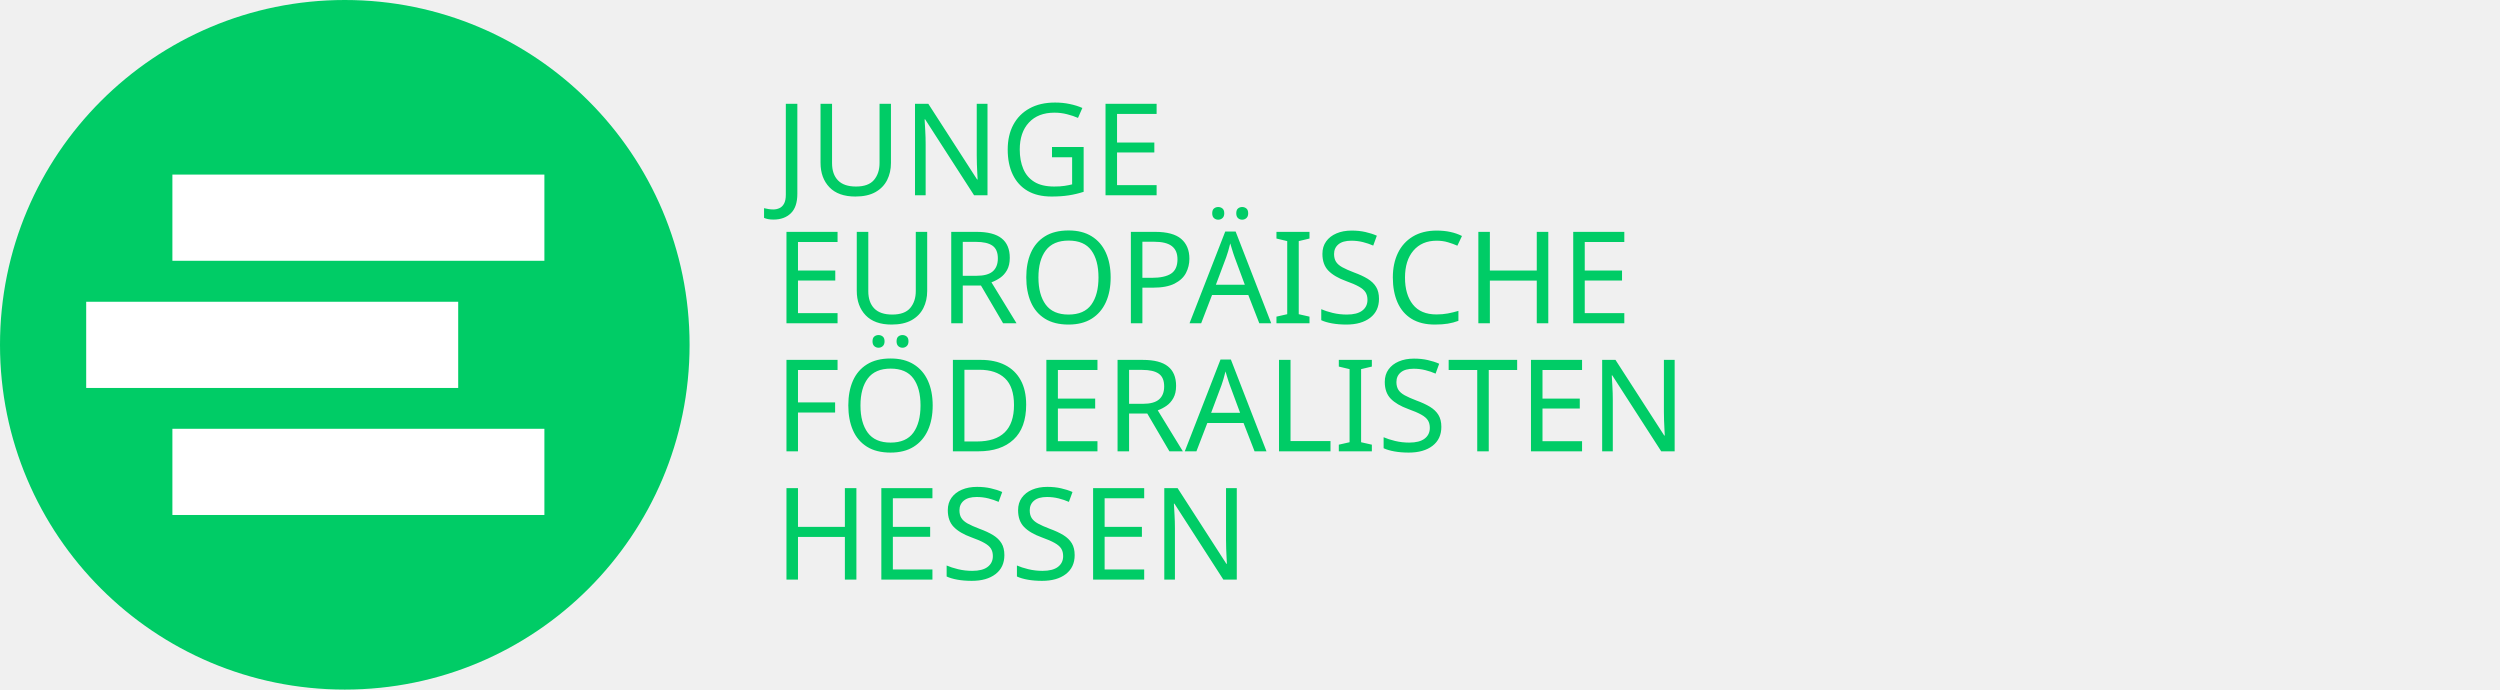
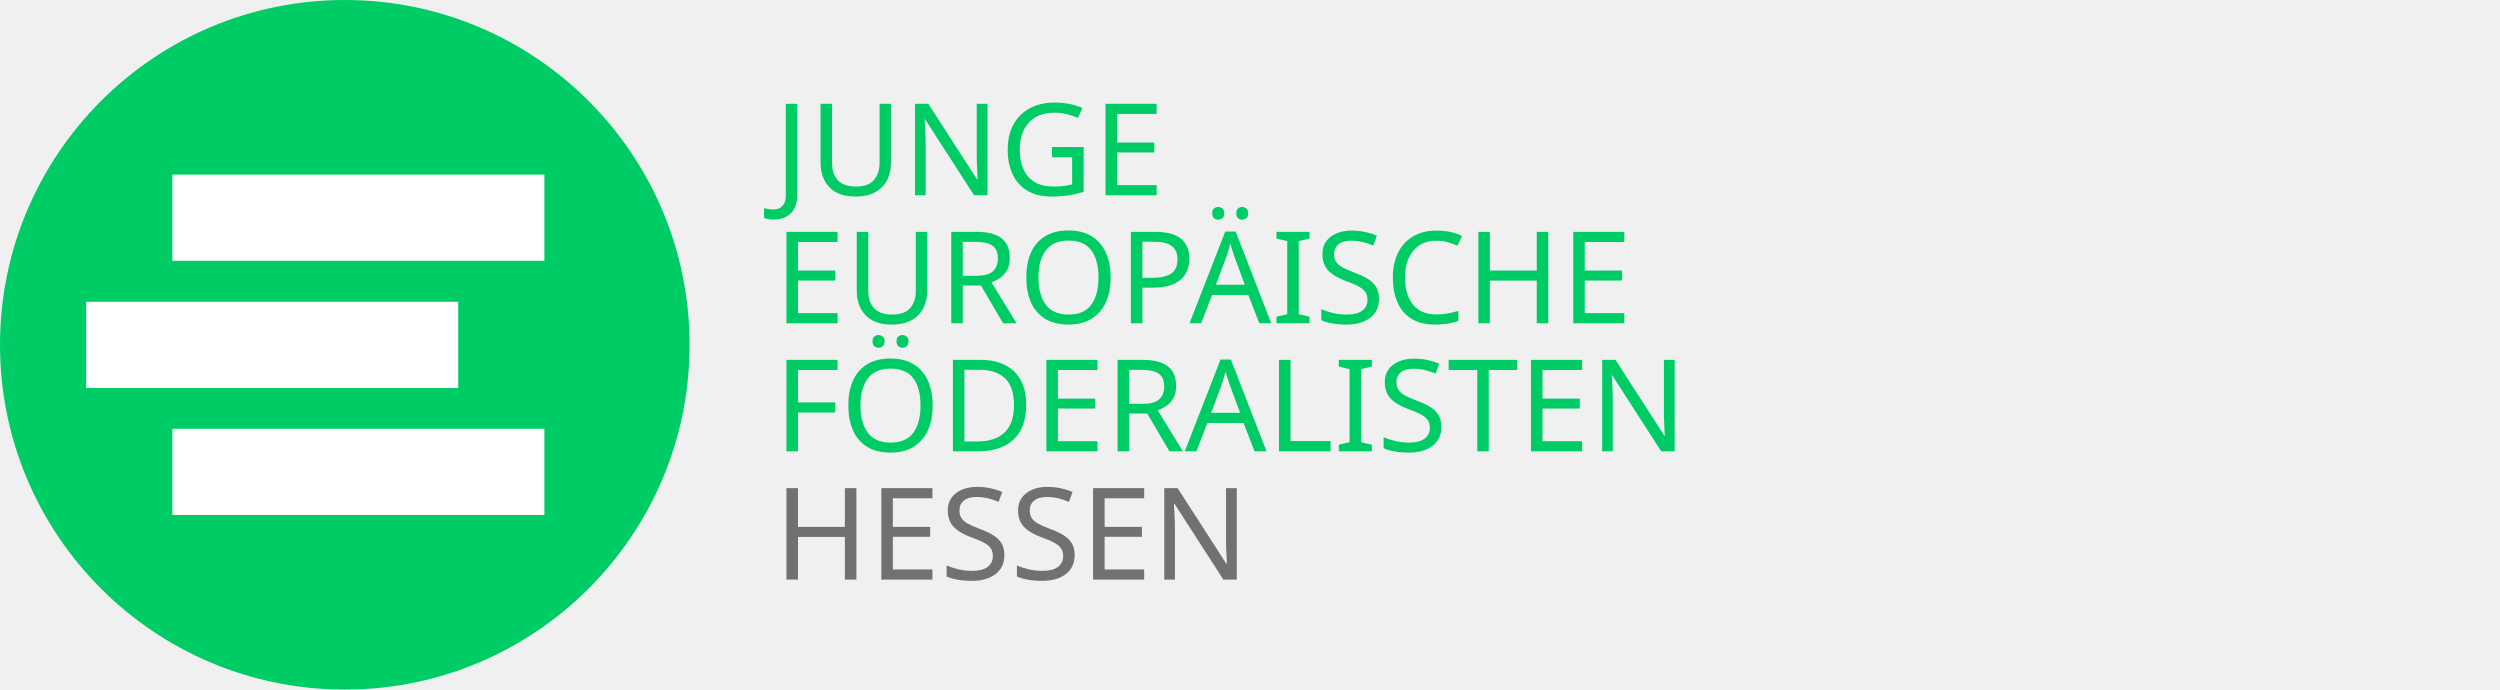
<svg xmlns="http://www.w3.org/2000/svg" version="1.1" id="svg2" width="976.313" height="269.298">
+   <style>
+     .logo {
+         fill:   #008000;
+         fill-opacity: 1;
+         stroke:    none;
+     }
+     .line1 {
+         fill:   #000000;
+         fill-opacity: 1;
+     }
+     .line2 {
+         fill:   #000000;
+         fill-opacity: 1;
+     }
+   </style>
  <style type="text/css" id="style885">
	@font-face {
	  font-family: ProximaNova-Regular, 'Proxima Nova Regular', proximanova;
- 	  src: url('/www/htdocs/v092564/jef-logo/ProximaNova-Regular.ttf') format('truetype');
+ 	  src: local('./ProximaNova-Regular.otf') url('./ProximaNova-Regular.otf') format('opentype');
	}
	.logofont {
- 		font-family:	ProximaNova-Regular, 'Proxima Nova Regular', proximanova;
+ 		font-family:	'Proxima Nova', ProximaNova-Regular, 'Proxima Nova Regular', proximanova;
		font-size:	50px;
		font-style:	normal;
		font-variant:	normal;
		font-weight:	normal;
		font-stretch:	normal;
		text-align:	start;
		line-height:	100%;
		letter-spacing:	0px;
		word-spacing:	0px;
		writing-mode:	lr-tb;
		text-anchor:	start;
		fill-opacity:	1;
		stroke:		none;
		}
  	.black { fill: #231f20; }
	.grey { fill: #717171; }
	.green { fill: #00CC66; }
	.white { fill: #FFFFFF; }
+     
+     .logo_green {fill: #00CC66;}
+     .logo_white {fill: #FFFFFF;}
+     .line1 {fill: #00CC66;}
+     .line2 {fill: #00CC66;}
+     .line3 {fill: #00CC66;}
+     .line4 {fill: #717171;}
  </style>
  <defs id="defs4" />
-   <circle class="green" cx="134.649" cy="134.649" r="134.649" id="circle" style="fill:#00cc66" />
-   <path class="white" d="M 67.324,101.841 H 212.599 V 68.179 H 67.324 Z" id="block1" style="fill:#ffffff" />
-   <path class="white" d="m 33.662,151.507 h 145.275 v -33.662 h -145.275 z" id="block2" style="fill:#ffffff" />
-   <path class="white" d="M 67.324,201.115 H 212.599 V 167.453 H 67.324 Z" id="block3" style="fill:#ffffff" />
-   <text class="green logofont" x="302.289" y="76.252" id="text1" xml:space="preserve" style="font-style:normal;font-variant:normal;font-weight:normal;font-stretch:normal;font-size:50px;line-height:100%;font-family:ProximaNova-Regular, 'Proxima Nova Regular', proximanova;text-align:start;letter-spacing:0px;word-spacing:0px;writing-mode:lr-tb;text-anchor:start;fill:#00cc66;fill-opacity:1;stroke:none">
-     <tspan x="302.289" y="76.252" id="text_line1" class="text_line">JUNGE</tspan>
-     <tspan x="302.289" y="126.252" id="text_line2" class="text_line">EUROPÄISCHE</tspan>
-     <tspan x="302.289" y="176.252" id="text_line3" class="text_line">FÖDERALISTEN</tspan>
-     <tspan class="text_line" x="302.289" y="226.342" id="text_line4" style="font-style:normal;font-variant:normal;font-weight:normal;font-stretch:normal;font-size:50px;line-height:100%;font-family:ProximaNova-Regular, 'Proxima Nova Regular', proximanova;text-align:start;letter-spacing:0px;word-spacing:0px;writing-mode:lr-tb;text-anchor:start;fill:#00cc66;fill-opacity:1;stroke:none">HESSEN</tspan>
+   <circle class="logo_green" cx="134.649" cy="134.649" r="134.649" id="circle" />
+   <path class="logo_white" d="M 67.324,101.841 H 212.599 V 68.179 H 67.324 Z" id="block1" />
+   <path class="logo_white" d="m 33.662,151.507 h 145.275 v -33.662 h -145.275 z" id="block2" />
+   <path class="logo_white" d="M 67.324,201.115 H 212.599 V 167.453 H 67.324 Z" id="block3" />
+   <text class="logofont" x="302.289" y="76.252" id="text1" xml:space="preserve">
+     <tspan x="302.289" y="76.252" id="text_line1" class="text_line line1">JUNGE</tspan>
+     <tspan x="302.289" y="126.252" id="text_line2" class="text_line line2">EUROPÄISCHE</tspan>
+     <tspan x="302.289" y="176.252" id="text_line3" class="text_line line3">FÖDERALISTEN</tspan>
+     <tspan x="302.289" y="226.342" id="text_line4" class="text_line line4">HESSEN</tspan>
  </text>
</svg>
